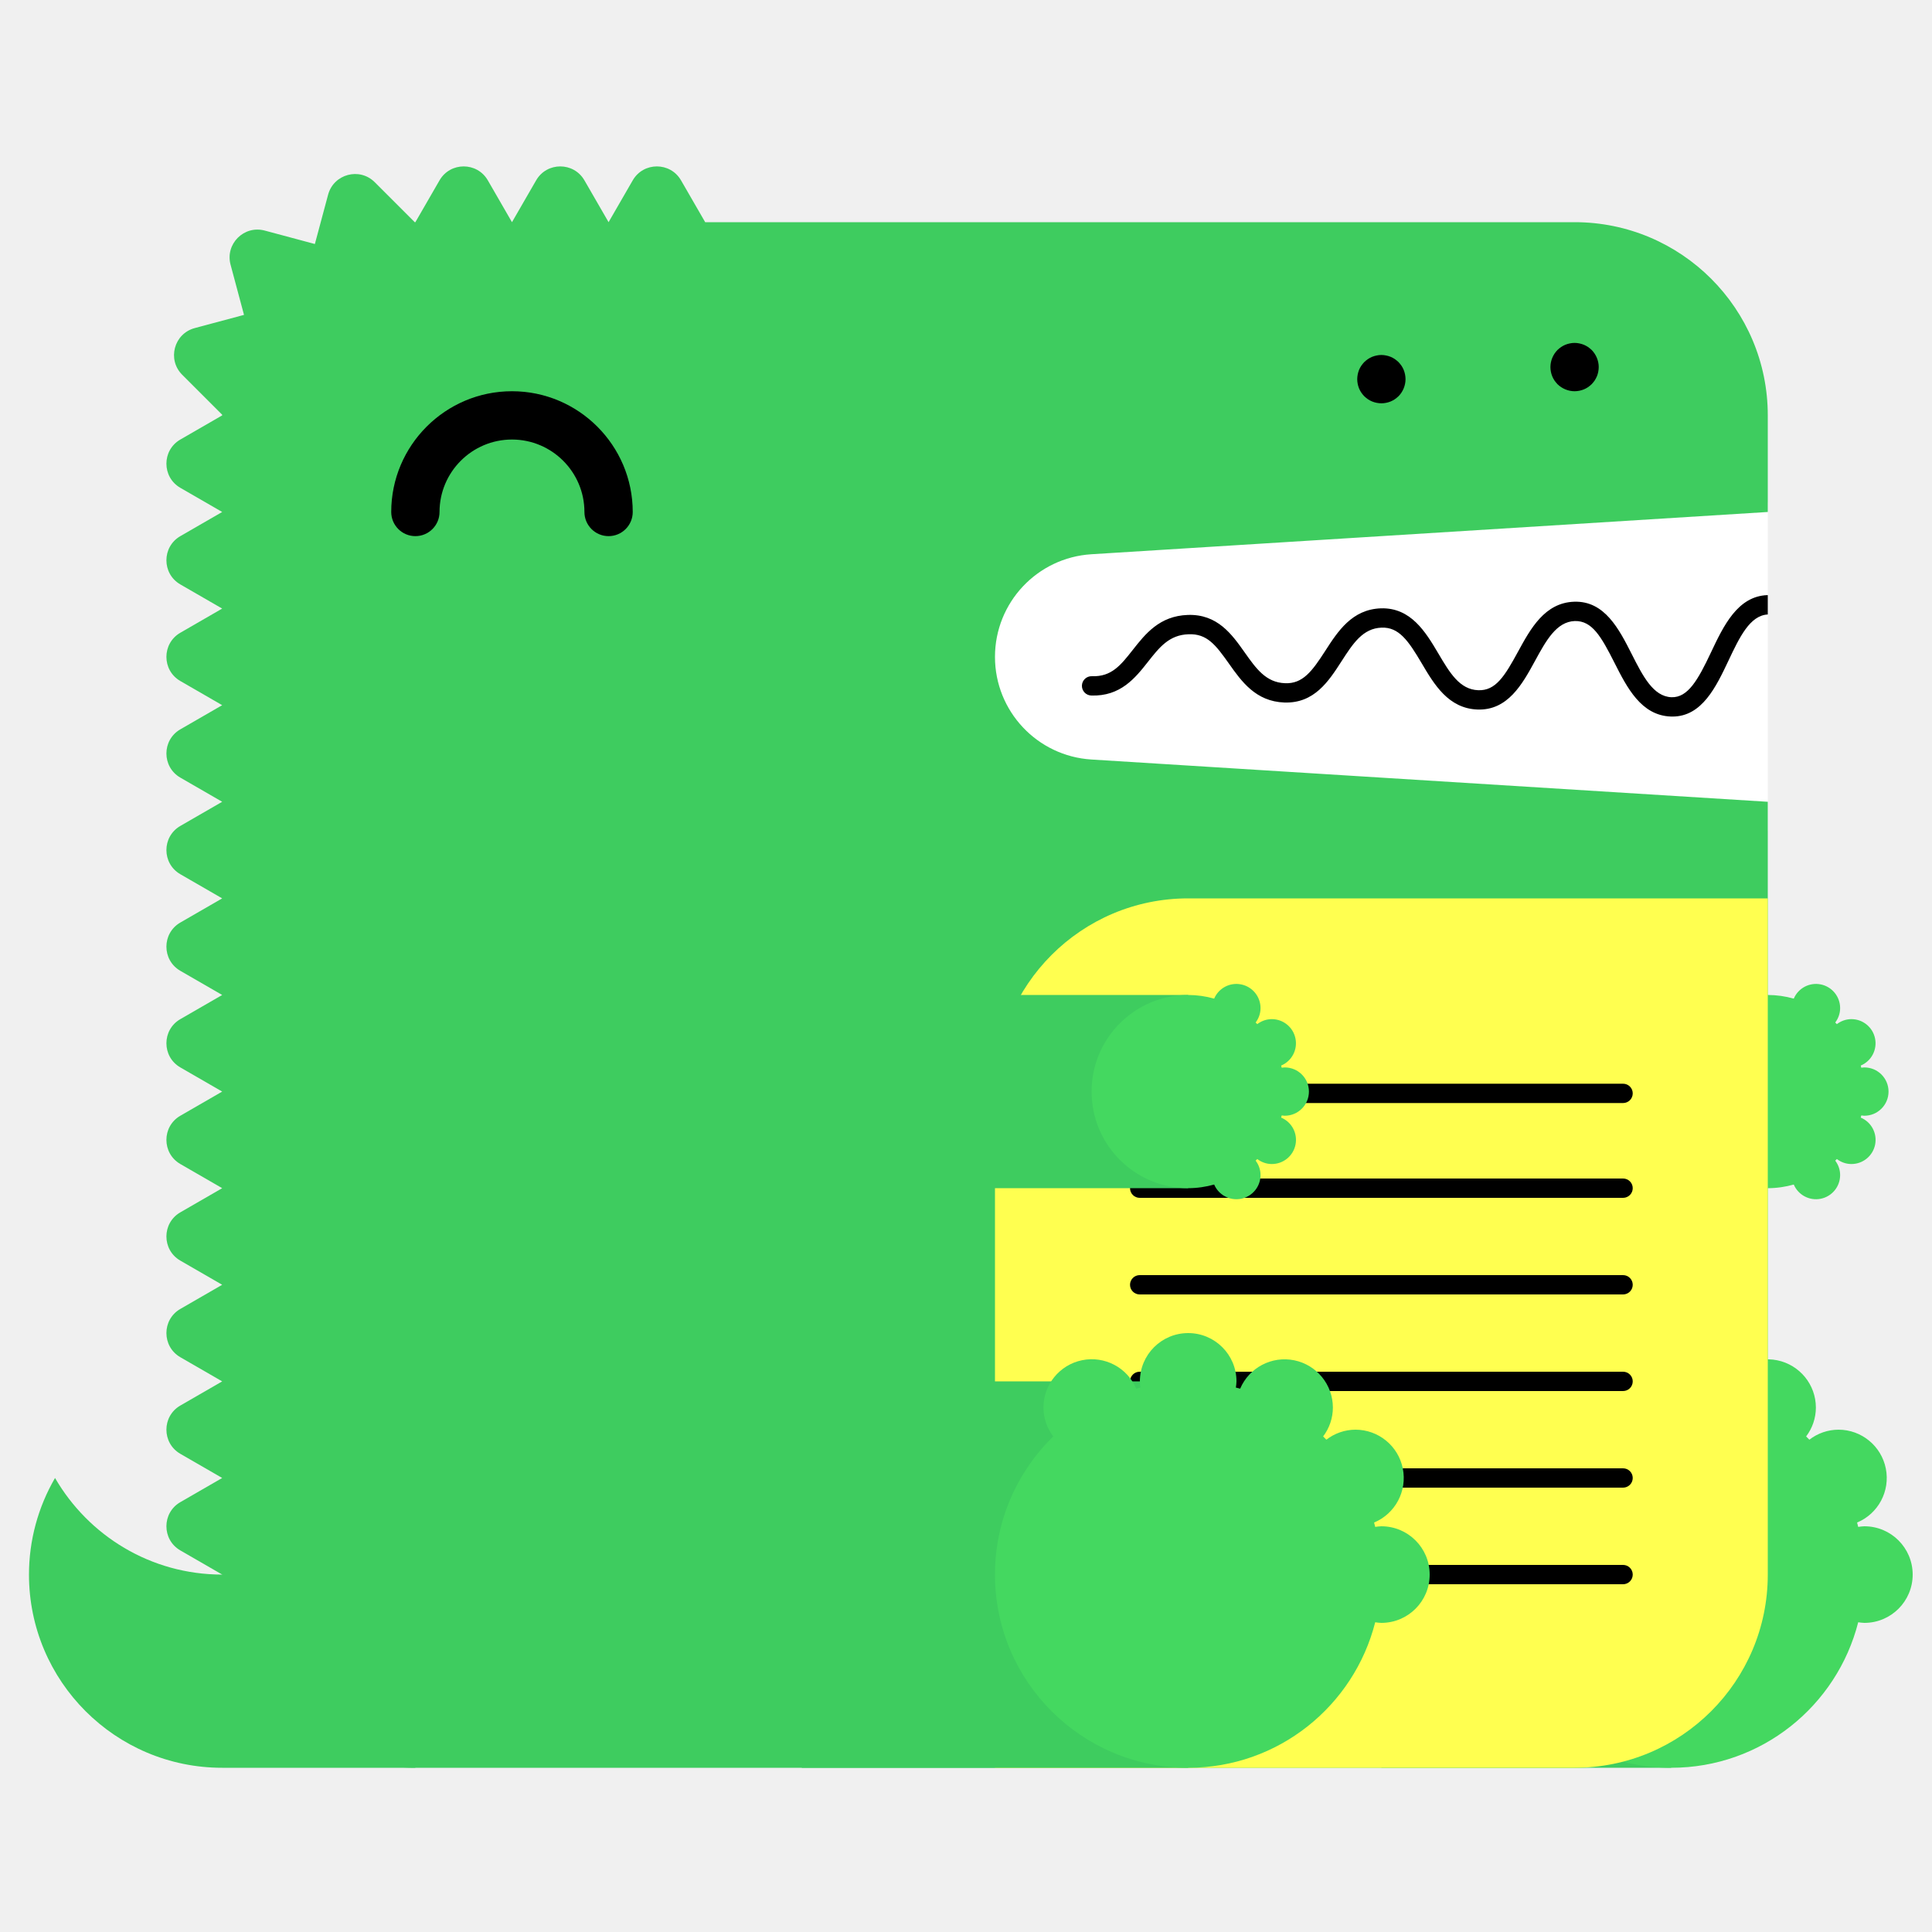
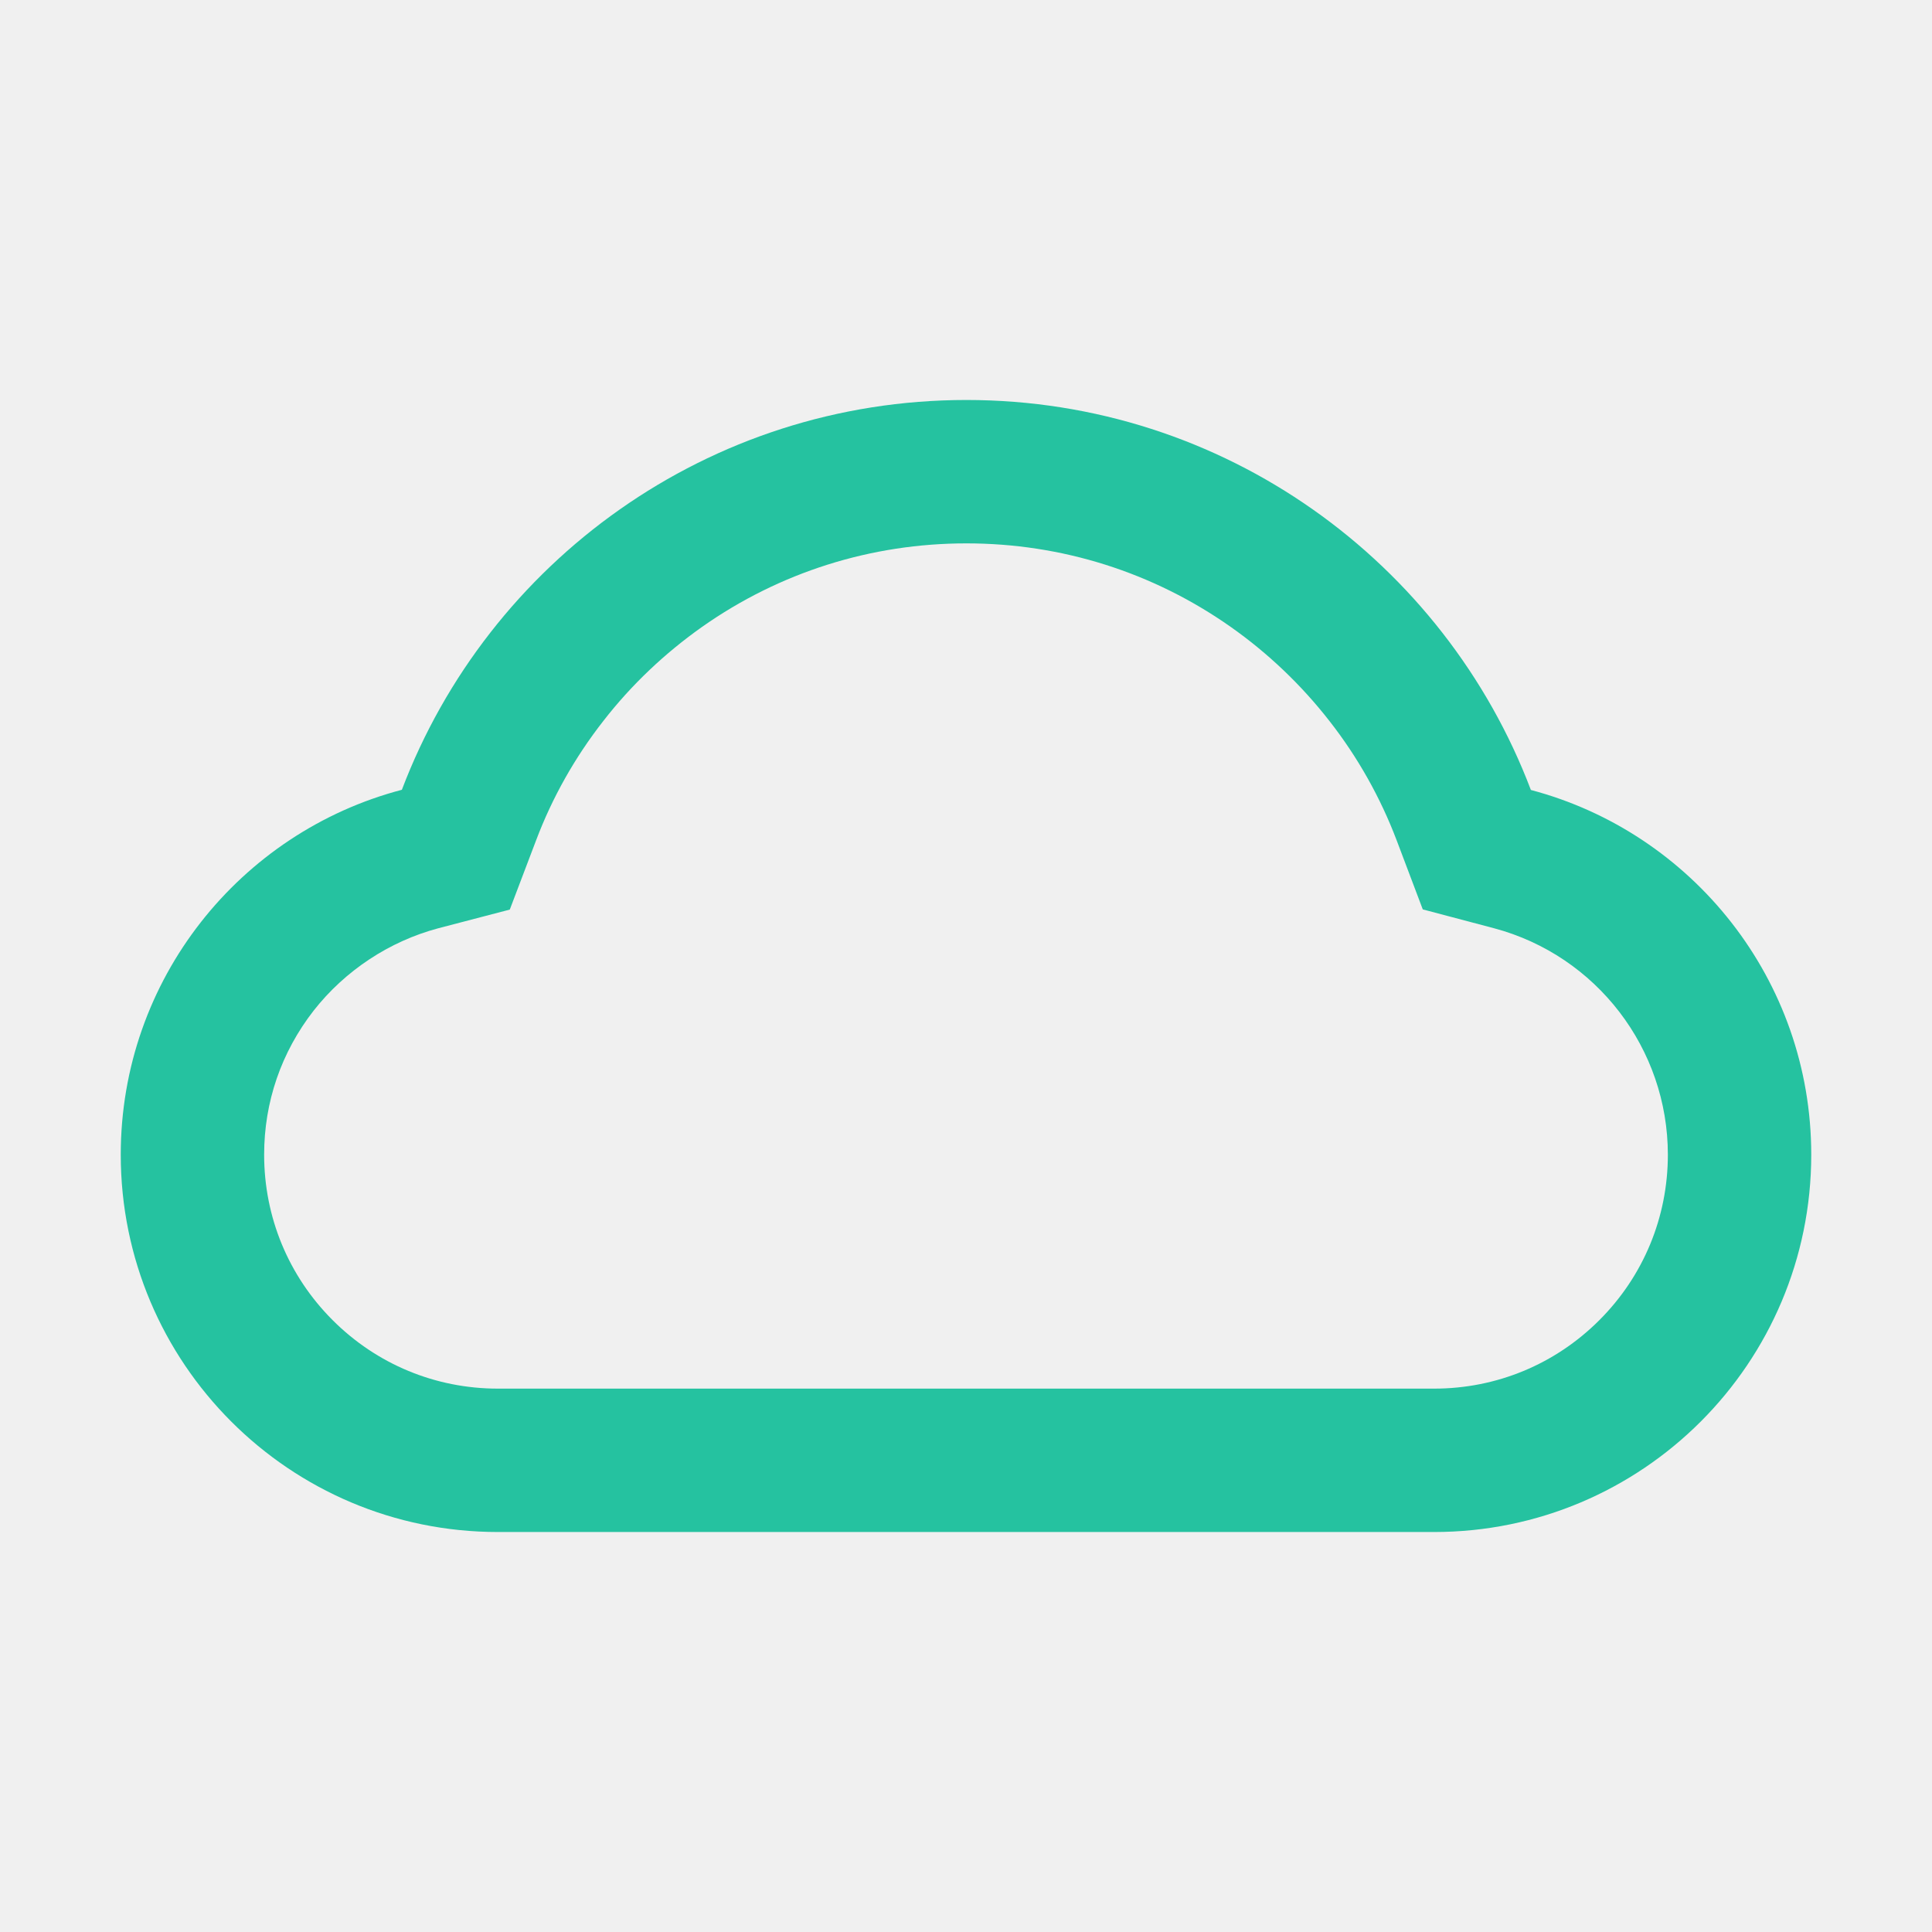
- <svg xmlns="http://www.w3.org/2000/svg" width="200" height="200" viewBox="0 0 200 200">
-   <g fill="none" fill-rule="evenodd">
-     <path fill="#FFF" d="M99 52h84v34H99z" />
-     <path d="M23 163c-7.398 0-13.843-4.027-17.303-10A19.886 19.886 0 0 0 3 163c0 11.046 8.954 20 20 20h20v-20H23z" fill="#3ECC5F" />
-     <path d="M112.98 57.376L183 53V43c0-11.046-8.954-20-20-20H73l-2.5-4.33c-1.112-1.925-3.889-1.925-5 0L63 23l-2.5-4.33c-1.111-1.925-3.889-1.925-5 0L53 23l-2.5-4.33c-1.111-1.925-3.889-1.925-5 0L43 23c-.022 0-.042.003-.065.003l-4.142-4.141c-1.57-1.571-4.252-.853-4.828 1.294l-1.369 5.104-5.192-1.392c-2.148-.575-4.111 1.389-3.535 3.536l1.39 5.193-5.102 1.367c-2.148.576-2.867 3.259-1.296 4.83l4.142 4.142c0 .021-.003.042-.003.064l-4.33 2.5c-1.925 1.111-1.925 3.889 0 5L23 53l-4.33 2.5c-1.925 1.111-1.925 3.889 0 5L23 63l-4.33 2.5c-1.925 1.111-1.925 3.889 0 5L23 73l-4.33 2.5c-1.925 1.111-1.925 3.889 0 5L23 83l-4.33 2.5c-1.925 1.111-1.925 3.889 0 5L23 93l-4.33 2.5c-1.925 1.111-1.925 3.889 0 5L23 103l-4.33 2.5c-1.925 1.111-1.925 3.889 0 5L23 113l-4.33 2.5c-1.925 1.111-1.925 3.889 0 5L23 123l-4.33 2.5c-1.925 1.111-1.925 3.889 0 5L23 133l-4.33 2.5c-1.925 1.111-1.925 3.889 0 5L23 143l-4.33 2.5c-1.925 1.111-1.925 3.889 0 5L23 153l-4.33 2.5c-1.925 1.111-1.925 3.889 0 5L23 163c0 11.046 8.954 20 20 20h120c11.046 0 20-8.954 20-20V83l-70.02-4.376A10.645 10.645 0 0 1 103 68c0-5.621 4.37-10.273 9.98-10.624" fill="#3ECC5F" />
-     <path fill="#3ECC5F" d="M143 183h30v-40h-30z" />
-     <path d="M193 158c-.219 0-.428.037-.639.064-.038-.15-.074-.301-.116-.451A5 5 0 0 0 190.32 148a4.96 4.96 0 0 0-3.016 1.036 26.531 26.531 0 0 0-.335-.336 4.955 4.955 0 0 0 1.011-2.987 5 5 0 0 0-9.599-1.959c-.148-.042-.297-.077-.445-.115.027-.211.064-.42.064-.639a5 5 0 0 0-5-5 5 5 0 0 0-5 5c0 .219.037.428.064.639-.148.038-.297.073-.445.115a4.998 4.998 0 0 0-9.599 1.959c0 1.125.384 2.151 1.011 2.987-3.717 3.632-6.031 8.693-6.031 14.3 0 11.046 8.954 20 20 20 9.339 0 17.16-6.41 19.361-15.064.211.027.42.064.639.064a5 5 0 0 0 5-5 5 5 0 0 0-5-5" fill="#44D860" />
-     <path fill="#3ECC5F" d="M153 123h30v-20h-30z" />
-     <path d="M193 115.5a2.5 2.5 0 1 0 0-5c-.109 0-.214.019-.319.032-.02-.075-.037-.15-.058-.225a2.501 2.501 0 0 0-.963-4.807c-.569 0-1.088.197-1.508.518a6.653 6.653 0 0 0-.168-.168c.314-.417.506-.931.506-1.494a2.5 2.5 0 0 0-4.8-.979A9.987 9.987 0 0 0 183 103c-5.522 0-10 4.478-10 10s4.478 10 10 10c.934 0 1.833-.138 2.69-.377a2.5 2.5 0 0 0 4.8-.979c0-.563-.192-1.077-.506-1.494.057-.055.113-.111.168-.168.42.321.939.518 1.508.518a2.5 2.5 0 0 0 .963-4.807c.021-.074.038-.15.058-.225.105.013.21.032.319.032" fill="#44D860" />
-     <path d="M63 55.5a2.5 2.5 0 0 1-2.5-2.5c0-4.136-3.364-7.5-7.5-7.5s-7.5 3.364-7.5 7.5a2.5 2.5 0 1 1-5 0c0-6.893 5.607-12.5 12.5-12.5S65.5 46.107 65.5 53a2.5 2.5 0 0 1-2.5 2.5" fill="#000" />
-     <path d="M103 183h60c11.046 0 20-8.954 20-20V93h-60c-11.046 0-20 8.954-20 20v70z" fill="#FFFF50" />
-     <path d="M168.02 124h-50.04a1 1 0 1 1 0-2h50.04a1 1 0 1 1 0 2m0 20h-50.04a1 1 0 1 1 0-2h50.04a1 1 0 1 1 0 2m0 20h-50.04a1 1 0 1 1 0-2h50.04a1 1 0 1 1 0 2m0-49.814h-50.04a1 1 0 1 1 0-2h50.04a1 1 0 1 1 0 2m0 19.814h-50.04a1 1 0 1 1 0-2h50.04a1 1 0 1 1 0 2m0 20h-50.04a1 1 0 1 1 0-2h50.04a1 1 0 1 1 0 2M183 61.611c-.012 0-.022-.006-.034-.005-3.09.105-4.552 3.196-5.842 5.923-1.346 2.85-2.387 4.703-4.093 4.647-1.889-.068-2.969-2.202-4.113-4.46-1.314-2.594-2.814-5.536-5.963-5.426-3.046.104-4.513 2.794-5.807 5.167-1.377 2.528-2.314 4.065-4.121 3.994-1.927-.07-2.951-1.805-4.136-3.813-1.321-2.236-2.848-4.75-5.936-4.664-2.994.103-4.465 2.385-5.763 4.4-1.373 2.13-2.335 3.428-4.165 3.351-1.973-.07-2.992-1.51-4.171-3.177-1.324-1.873-2.816-3.993-5.895-3.89-2.928.1-4.399 1.97-5.696 3.618-1.232 1.564-2.194 2.802-4.229 2.724a1 1 0 0 0-.072 2c3.017.101 4.545-1.8 5.872-3.487 1.177-1.496 2.193-2.787 4.193-2.855 1.926-.082 2.829 1.115 4.195 3.045 1.297 1.834 2.769 3.914 5.731 4.021 3.103.104 4.596-2.215 5.918-4.267 1.182-1.834 2.202-3.417 4.15-3.484 1.793-.067 2.769 1.35 4.145 3.681 1.297 2.197 2.766 4.686 5.787 4.796 3.125.108 4.634-2.62 5.949-5.035 1.139-2.088 2.214-4.06 4.119-4.126 1.793-.042 2.728 1.595 4.111 4.33 1.292 2.553 2.757 5.445 5.825 5.556l.169.003c3.064 0 4.518-3.075 5.805-5.794 1.139-2.41 2.217-4.68 4.067-4.773v-2z" fill="#000" />
-     <path fill="#3ECC5F" d="M83 183h40v-40H83z" />
-     <path d="M143 158c-.219 0-.428.037-.639.064-.038-.15-.074-.301-.116-.451A5 5 0 0 0 140.32 148a4.96 4.96 0 0 0-3.016 1.036 26.531 26.531 0 0 0-.335-.336 4.955 4.955 0 0 0 1.011-2.987 5 5 0 0 0-9.599-1.959c-.148-.042-.297-.077-.445-.115.027-.211.064-.42.064-.639a5 5 0 0 0-5-5 5 5 0 0 0-5 5c0 .219.037.428.064.639-.148.038-.297.073-.445.115a4.998 4.998 0 0 0-9.599 1.959c0 1.125.384 2.151 1.011 2.987-3.717 3.632-6.031 8.693-6.031 14.3 0 11.046 8.954 20 20 20 9.339 0 17.16-6.41 19.361-15.064.211.027.42.064.639.064a5 5 0 0 0 5-5 5 5 0 0 0-5-5" fill="#44D860" />
-     <path fill="#3ECC5F" d="M83 123h40v-20H83z" />
-     <path d="M133 115.5a2.5 2.5 0 1 0 0-5c-.109 0-.214.019-.319.032-.02-.075-.037-.15-.058-.225a2.501 2.501 0 0 0-.963-4.807c-.569 0-1.088.197-1.508.518a6.653 6.653 0 0 0-.168-.168c.314-.417.506-.931.506-1.494a2.5 2.5 0 0 0-4.8-.979A9.987 9.987 0 0 0 123 103c-5.522 0-10 4.478-10 10s4.478 10 10 10c.934 0 1.833-.138 2.69-.377a2.5 2.5 0 0 0 4.8-.979c0-.563-.192-1.077-.506-1.494.057-.055.113-.111.168-.168.42.321.939.518 1.508.518a2.5 2.5 0 0 0 .963-4.807c.021-.074.038-.15.058-.225.105.013.21.032.319.032" fill="#44D860" />
-     <path d="M143 41.75c-.16 0-.33-.02-.49-.05a2.52 2.52 0 0 1-.47-.14c-.15-.06-.29-.14-.431-.23-.13-.09-.259-.2-.38-.31-.109-.12-.219-.24-.309-.38s-.17-.28-.231-.43a2.619 2.619 0 0 1-.189-.96c0-.16.02-.33.05-.49.03-.16.08-.31.139-.47.061-.15.141-.29.231-.43.09-.13.2-.26.309-.38.121-.11.25-.22.38-.31.141-.09.281-.17.431-.23.149-.06.31-.11.47-.14.32-.07.65-.07.98 0 .159.03.32.08.47.14.149.06.29.14.43.23.13.09.259.2.38.31.11.12.22.25.31.38.09.14.17.28.23.43.06.16.11.31.14.47.029.16.05.33.05.49 0 .66-.271 1.31-.73 1.77-.121.11-.25.22-.38.31-.14.09-.281.17-.43.23a2.565 2.565 0 0 1-.96.19m20-1.25c-.66 0-1.3-.27-1.771-.73a3.802 3.802 0 0 1-.309-.38c-.09-.14-.17-.28-.231-.43a2.619 2.619 0 0 1-.189-.96c0-.66.27-1.3.729-1.77.121-.11.25-.22.38-.31.141-.09.281-.17.431-.23.149-.06.31-.11.47-.14.32-.07.66-.07.98 0 .159.03.32.08.47.14.149.06.29.14.43.23.13.09.259.2.38.31.459.47.73 1.11.73 1.77 0 .16-.021.33-.05.49-.03.16-.08.32-.14.47-.07.15-.14.29-.23.43-.09.13-.2.26-.31.38-.121.11-.25.22-.38.31-.14.09-.281.17-.43.23a2.565 2.565 0 0 1-.96.19" fill="#000" />
-   </g>
+ <svg xmlns="http://www.w3.org/2000/svg" t="1634834417041" class="icon" viewBox="0 0 1024 1024" version="1.1" p-id="2419" width="200" height="200">
+   <defs>
+     <style type="text/css" />
+   </defs>
+   <path d="M811.4 418.7C765.6 297.9 648.9 212 512.2 212S258.8 297.8 213 418.6C127.3 441.1 64 519.1 64 612c0 110.5 89.5 200 199.9 200h496.2C870.5 812 960 722.5 960 612c0-92.7-63.1-170.7-148.6-193.3z m36.3 281c-23.4 23.4-54.5 36.3-87.6 36.3H263.9c-33.1 0-64.2-12.9-87.6-36.3-23.4-23.4-36.3-54.6-36.3-87.7 0-28 9.1-54.3 26.2-76.3 16.7-21.3 40.2-36.8 66.1-43.7l37.9-9.9 13.9-36.6c8.6-22.8 20.6-44.1 35.7-63.4 14.9-19.2 32.6-35.9 52.4-49.9 41.1-28.9 89.5-44.2 140-44.2s98.9 15.3 140 44.2c19.9 14 37.5 30.8 52.4 49.9 15.1 19.3 27.1 40.7 35.7 63.4l13.8 36.5 37.8 10c54.3 14.5 92.1 63.8 92.1 120 0 33.1-12.9 64.3-36.3 87.7z" p-id="2420" fill="#25c2a0" />
</svg>
